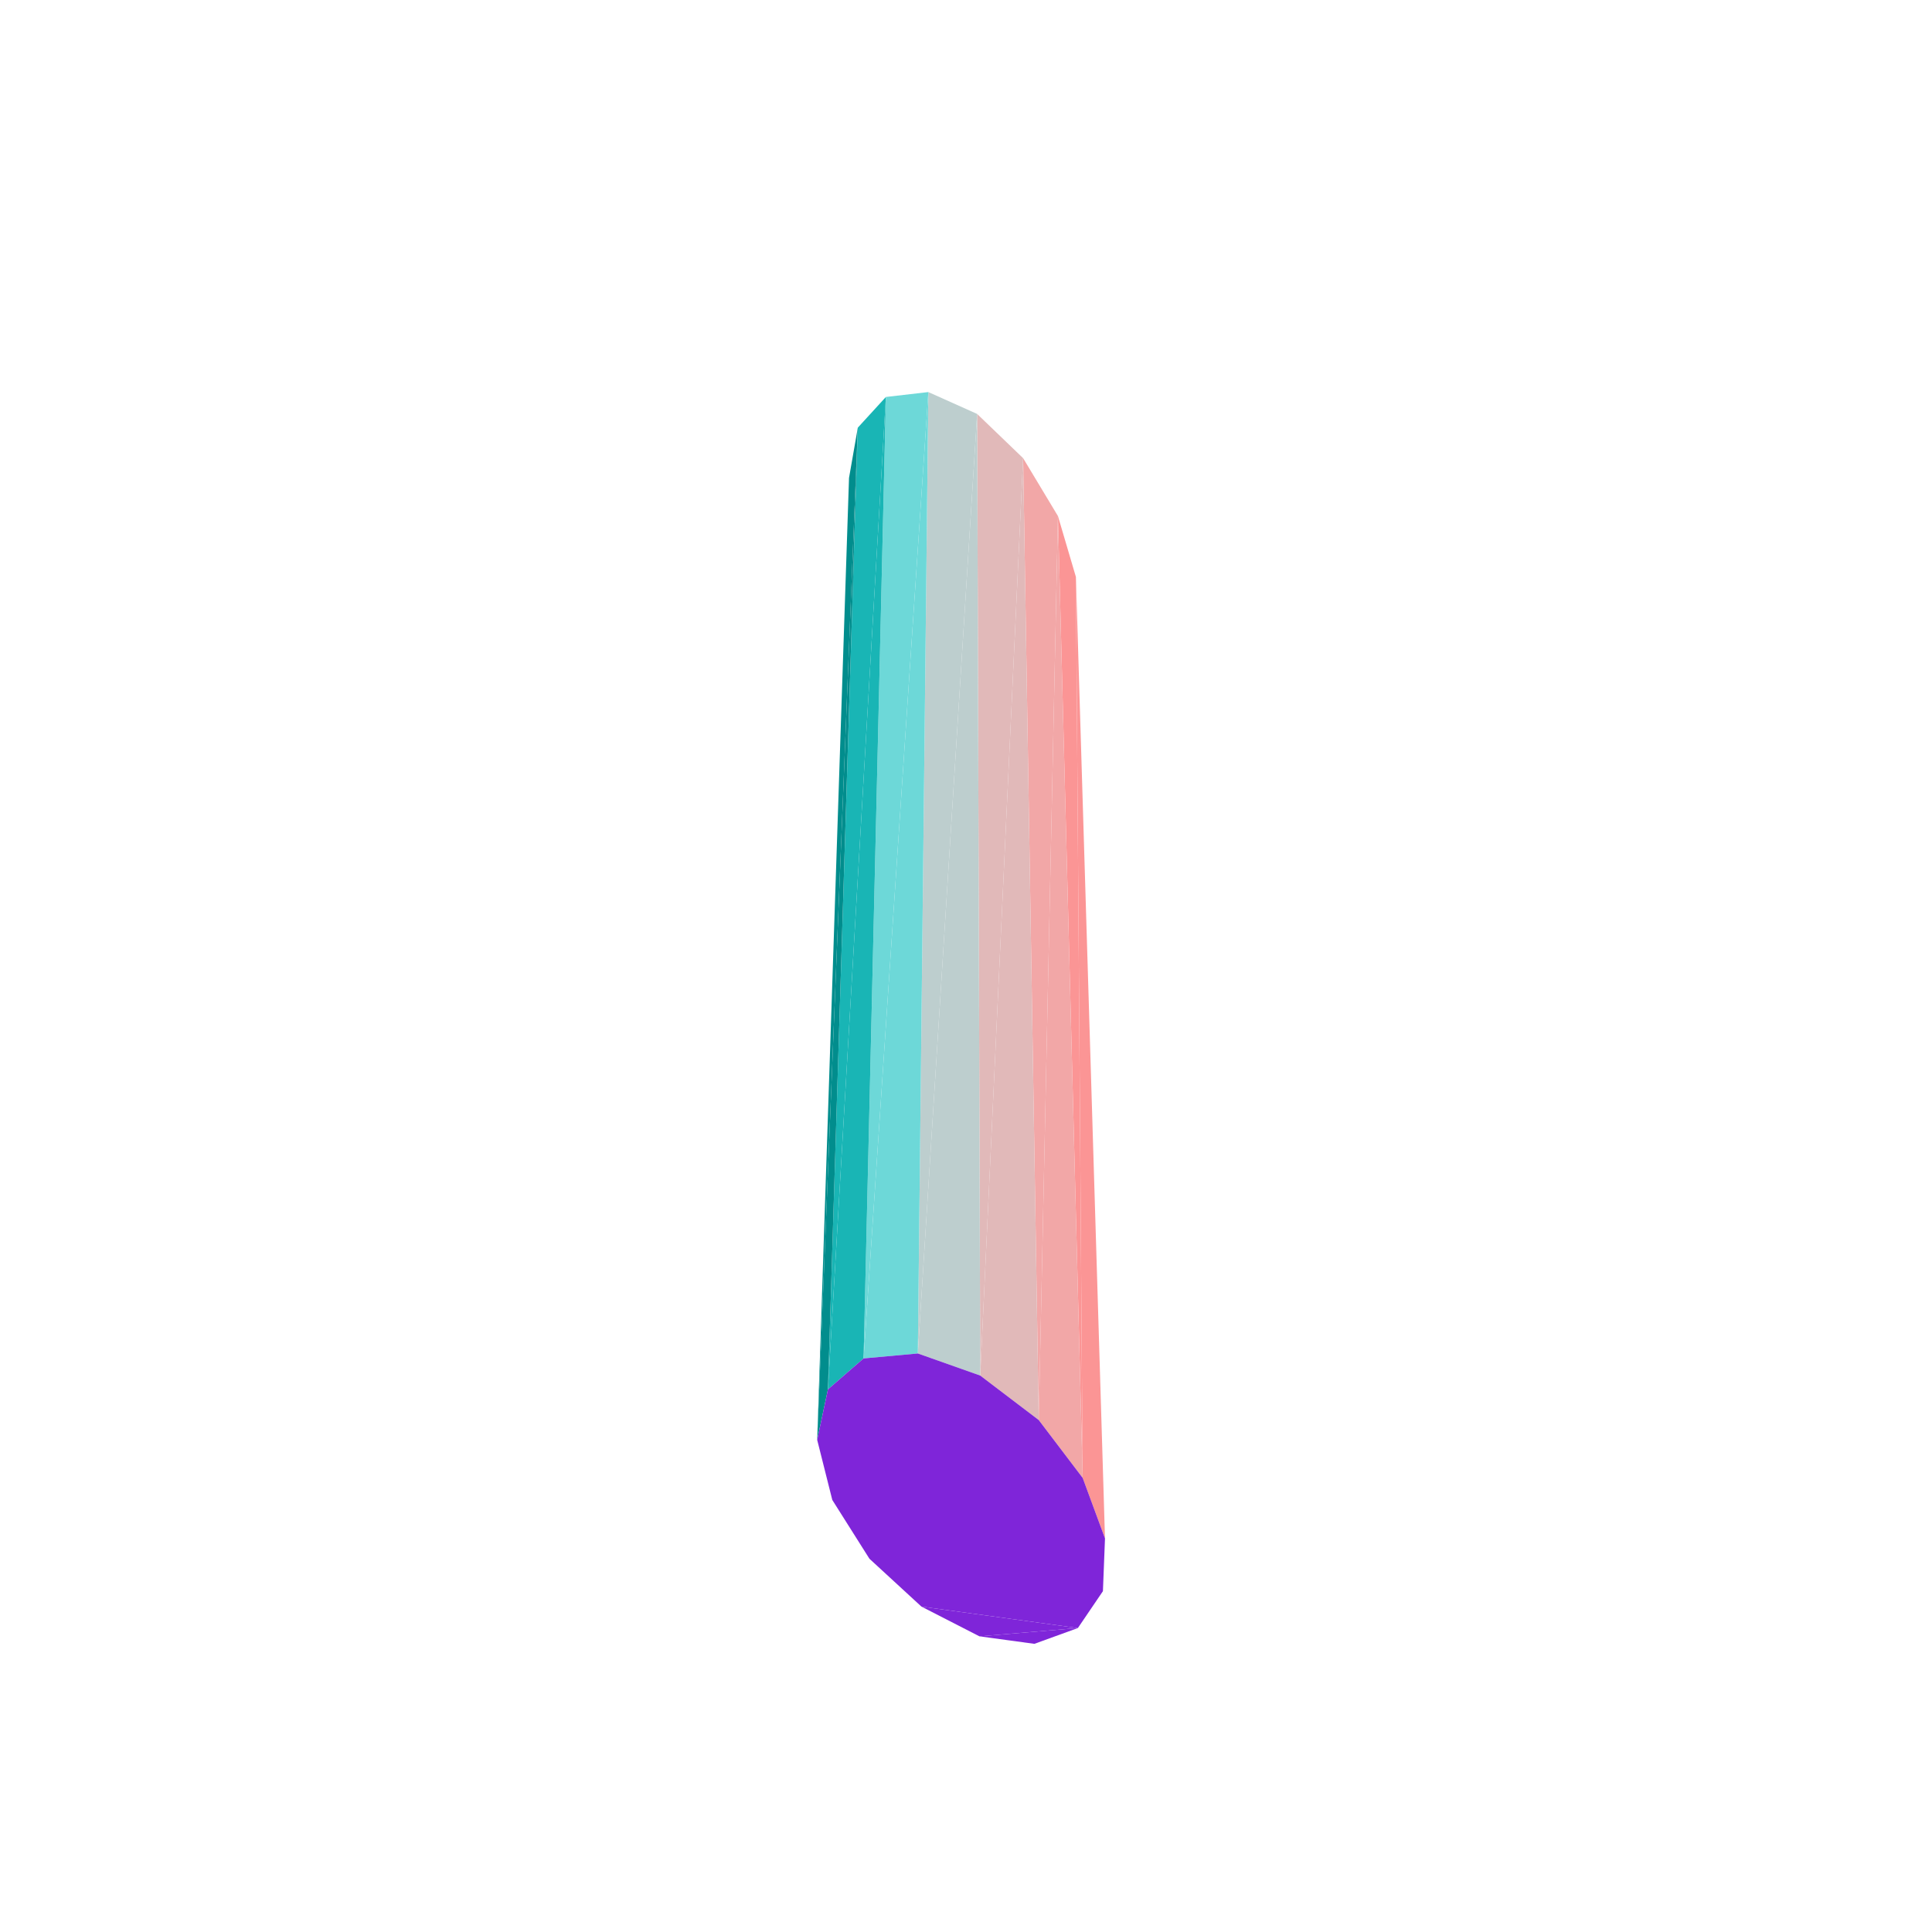
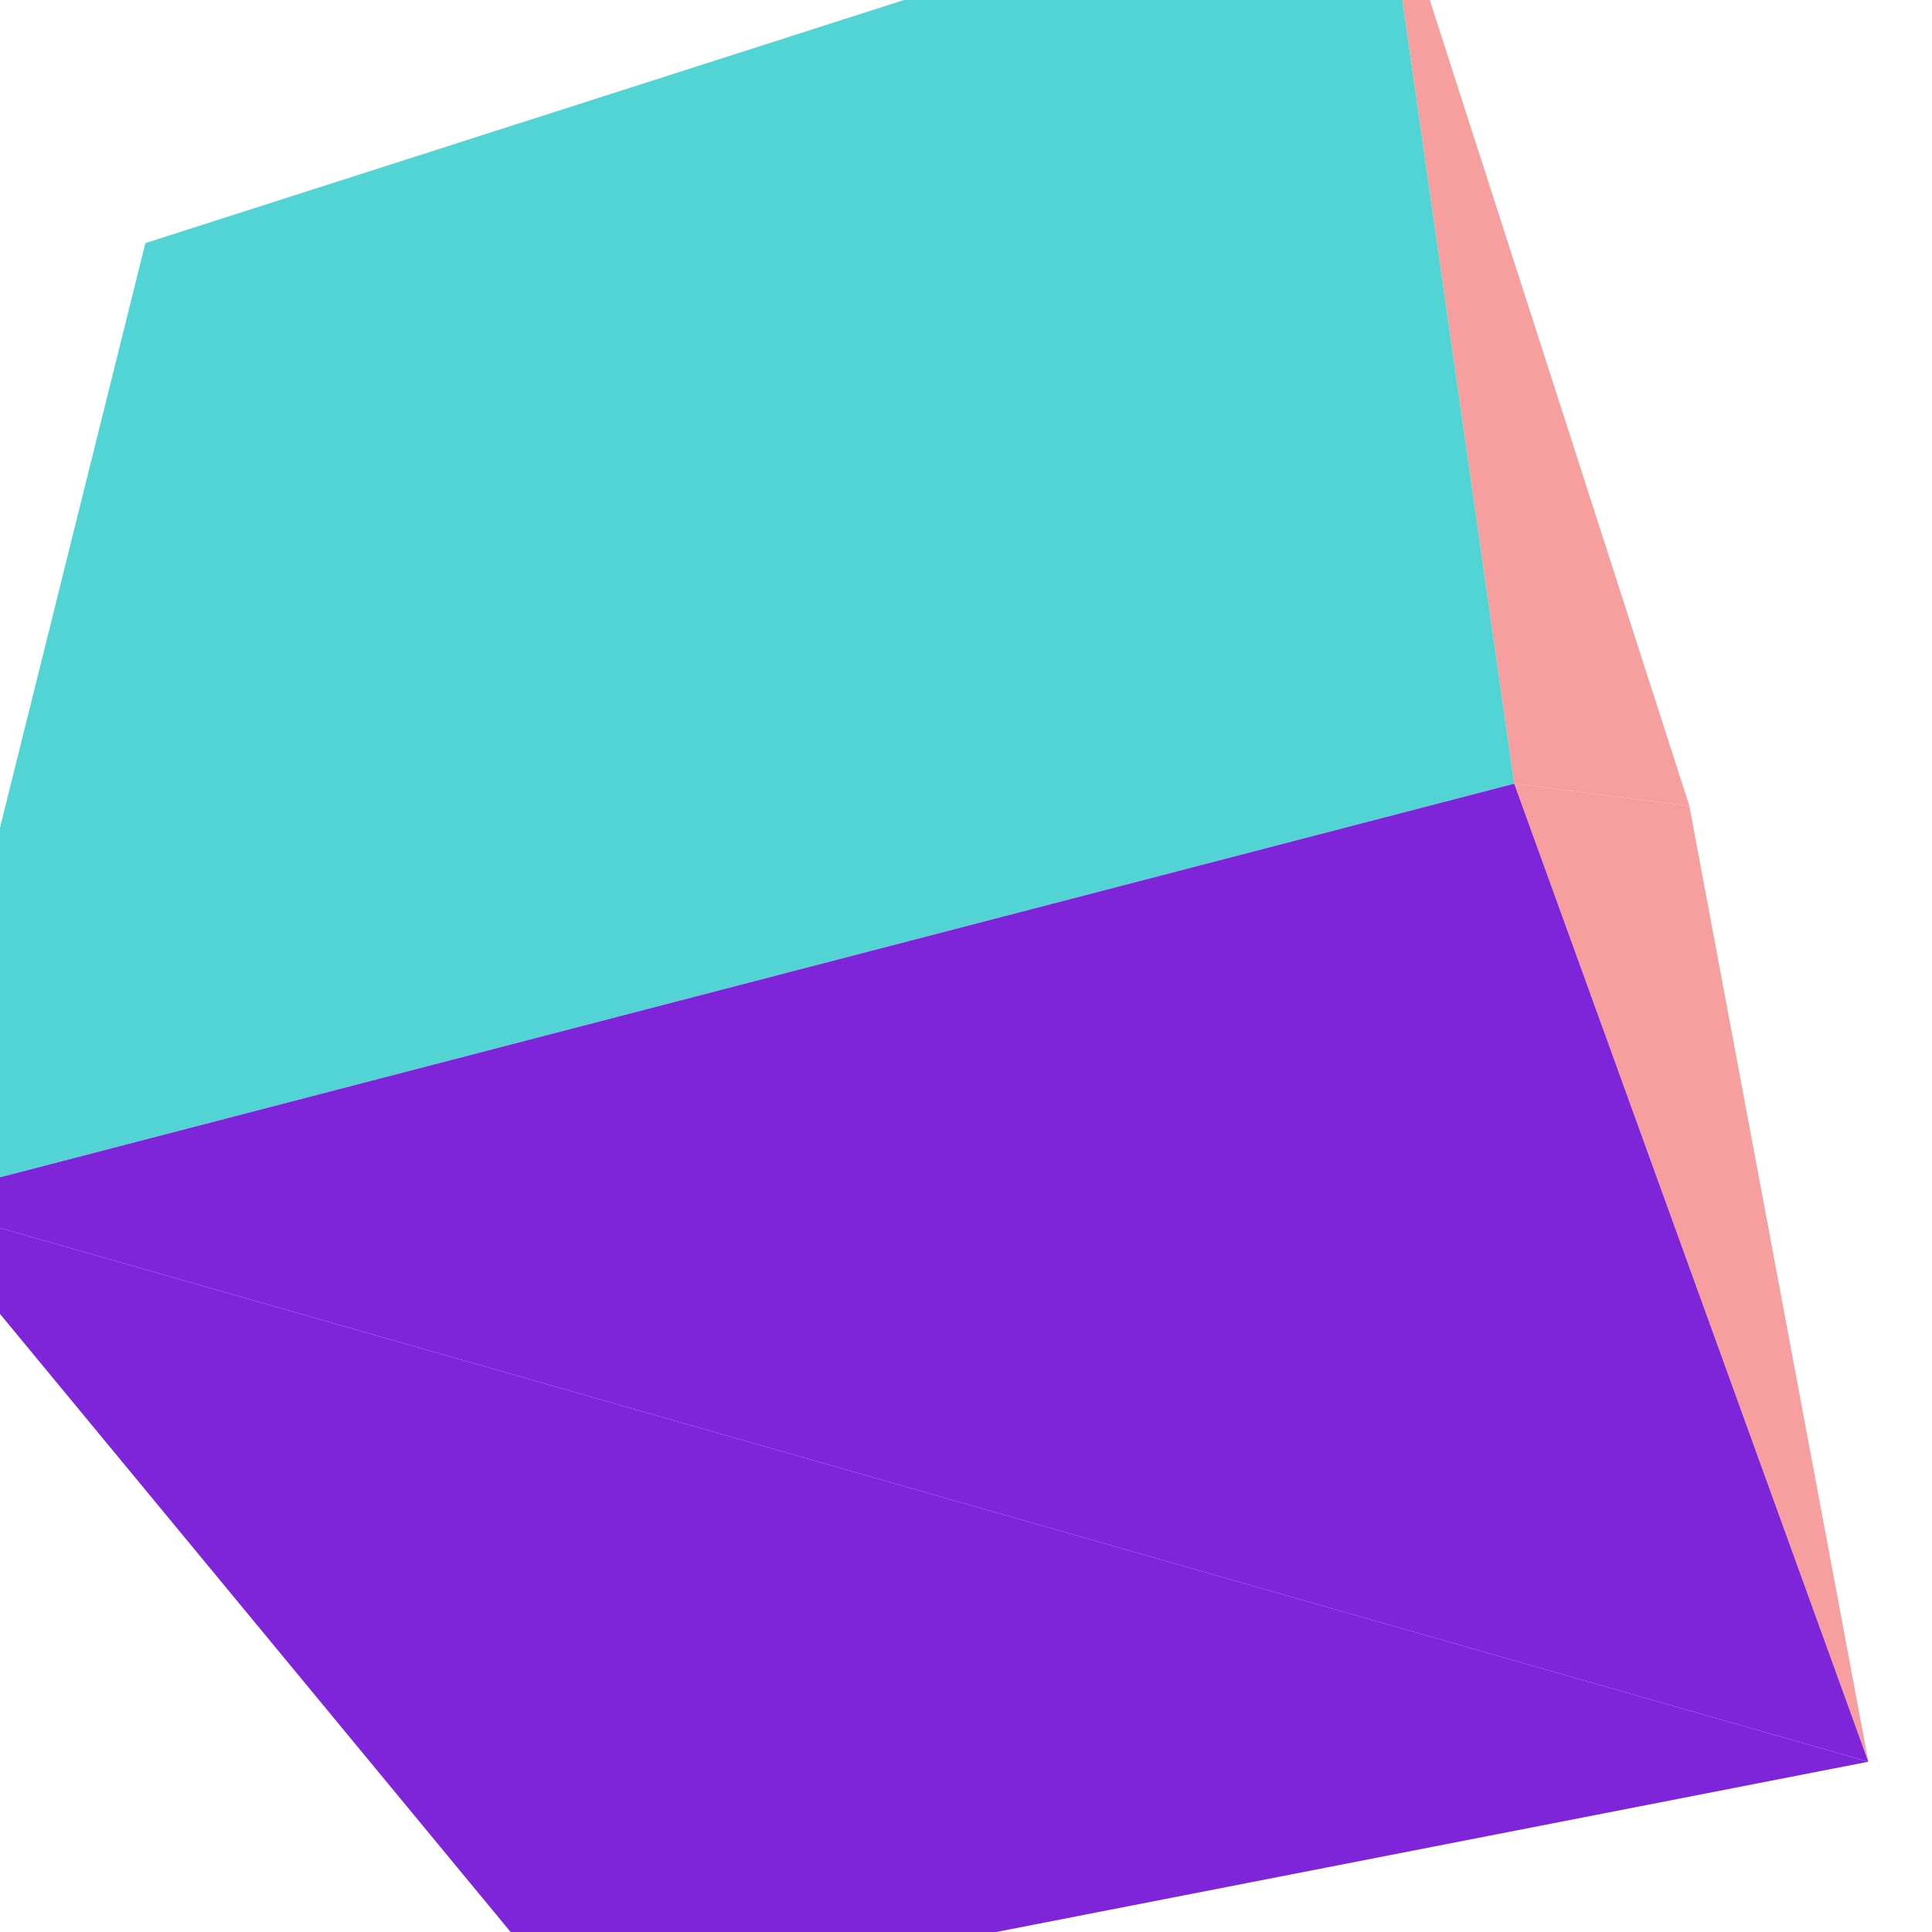
<svg xmlns="http://www.w3.org/2000/svg" viewBox="-250 -250 500 500" width="500" height="500">
-   <path d="M30.2,132.488L28.445,-100.683L23.795,-116.447z" style="fill:rgb(251,149,149)" />
-   <path d="M18.825,117.507L23.795,-116.447L14.781,-131.43z" style="fill:rgb(242,167,167)" />
-   <path d="M-38.514,122.636L-28,-139.326L-30.275,-126.312z" style="fill:rgb(1,141,141)" />
-   <path d="M3.684,105.997L14.781,-131.43L2.885,-142.872z" style="fill:rgb(225,185,185)" />
-   <path d="M-35.728,109.571L-20.731,-147.265L-28,-139.326z" style="fill:rgb(25,181,181)" />
-   <path d="M-12.464,100.278L2.885,-142.872L-9.747,-148.534z" style="fill:rgb(189,206,206)" />
-   <path d="M-26.502,101.561L-9.747,-148.534L-20.731,-147.265z" style="fill:rgb(109,216,216)" />
-   <path d="M30.2,132.488L35.971,148.138L28.445,-100.683z" style="fill:rgb(251,149,149)" />
-   <path d="M18.825,117.507L30.2,132.488L23.795,-116.447z" style="fill:rgb(242,167,167)" />
-   <path d="M-38.514,122.636L-35.728,109.571L-28,-139.326z" style="fill:rgb(1,141,141)" />
-   <path d="M3.684,105.997L18.825,117.507L14.781,-131.43z" style="fill:rgb(225,185,185)" />
-   <path d="M28.949,171.341L3.484,173.484L17.702,175.422z" style="fill:rgb(127,37,217)" />
-   <path d="M-35.728,109.571L-26.502,101.561L-20.731,-147.265z" style="fill:rgb(25,181,181)" />
-   <path d="M-12.464,100.278L3.684,105.997L2.885,-142.872z" style="fill:rgb(189,206,206)" />
-   <path d="M28.949,171.341L-11.533,165.786L3.484,173.484z" style="fill:rgb(127,37,217)" />
-   <path d="M-26.502,101.561L-12.464,100.278L-9.747,-148.534z" style="fill:rgb(109,216,216)" />
-   <path d="M28.949,171.341L-24.991,153.401L-11.533,165.786zM28.949,171.341L35.435,161.793L35.971,148.138zM28.949,171.341L-34.603,138.184L-24.991,153.401zM28.949,171.341L35.971,148.138L30.2,132.488zM28.949,171.341L-38.514,122.636L-34.603,138.184zM28.949,171.341L30.2,132.488L18.825,117.507zM28.949,171.341L-35.728,109.571L-38.514,122.636zM28.949,171.341L18.825,117.507L3.684,105.997zM28.949,171.341L-26.502,101.561L-35.728,109.571zM28.949,171.341L3.684,105.997L-12.464,100.278zM28.949,171.341L-12.464,100.278L-26.502,101.561z" style="fill:rgb(127,37,217)" />
+   <path d="M187.199,-41.446L107.288,-289.518L141.88,-47.184z" style="fill:rgb(247,158,158)" />
+   <path d="M233.523,205.936L-274.048,60.932L-100.398,271.128z" style="fill:rgb(127,37,217)" />
+   <path d="M187.199,-41.446L141.88,-47.184L233.523,205.936z" style="fill:rgb(247,158,158)" />
+   <path d="M141.88,-47.184L107.288,-289.518L-212.373,-187.085zM141.88,-47.184L-212.373,-187.085L-274.048,60.932z" style="fill:rgb(83,212,212)" />
+   <path d="M233.523,205.936L141.88,-47.184L-274.048,60.932z" style="fill:rgb(127,37,217)" />
</svg>
